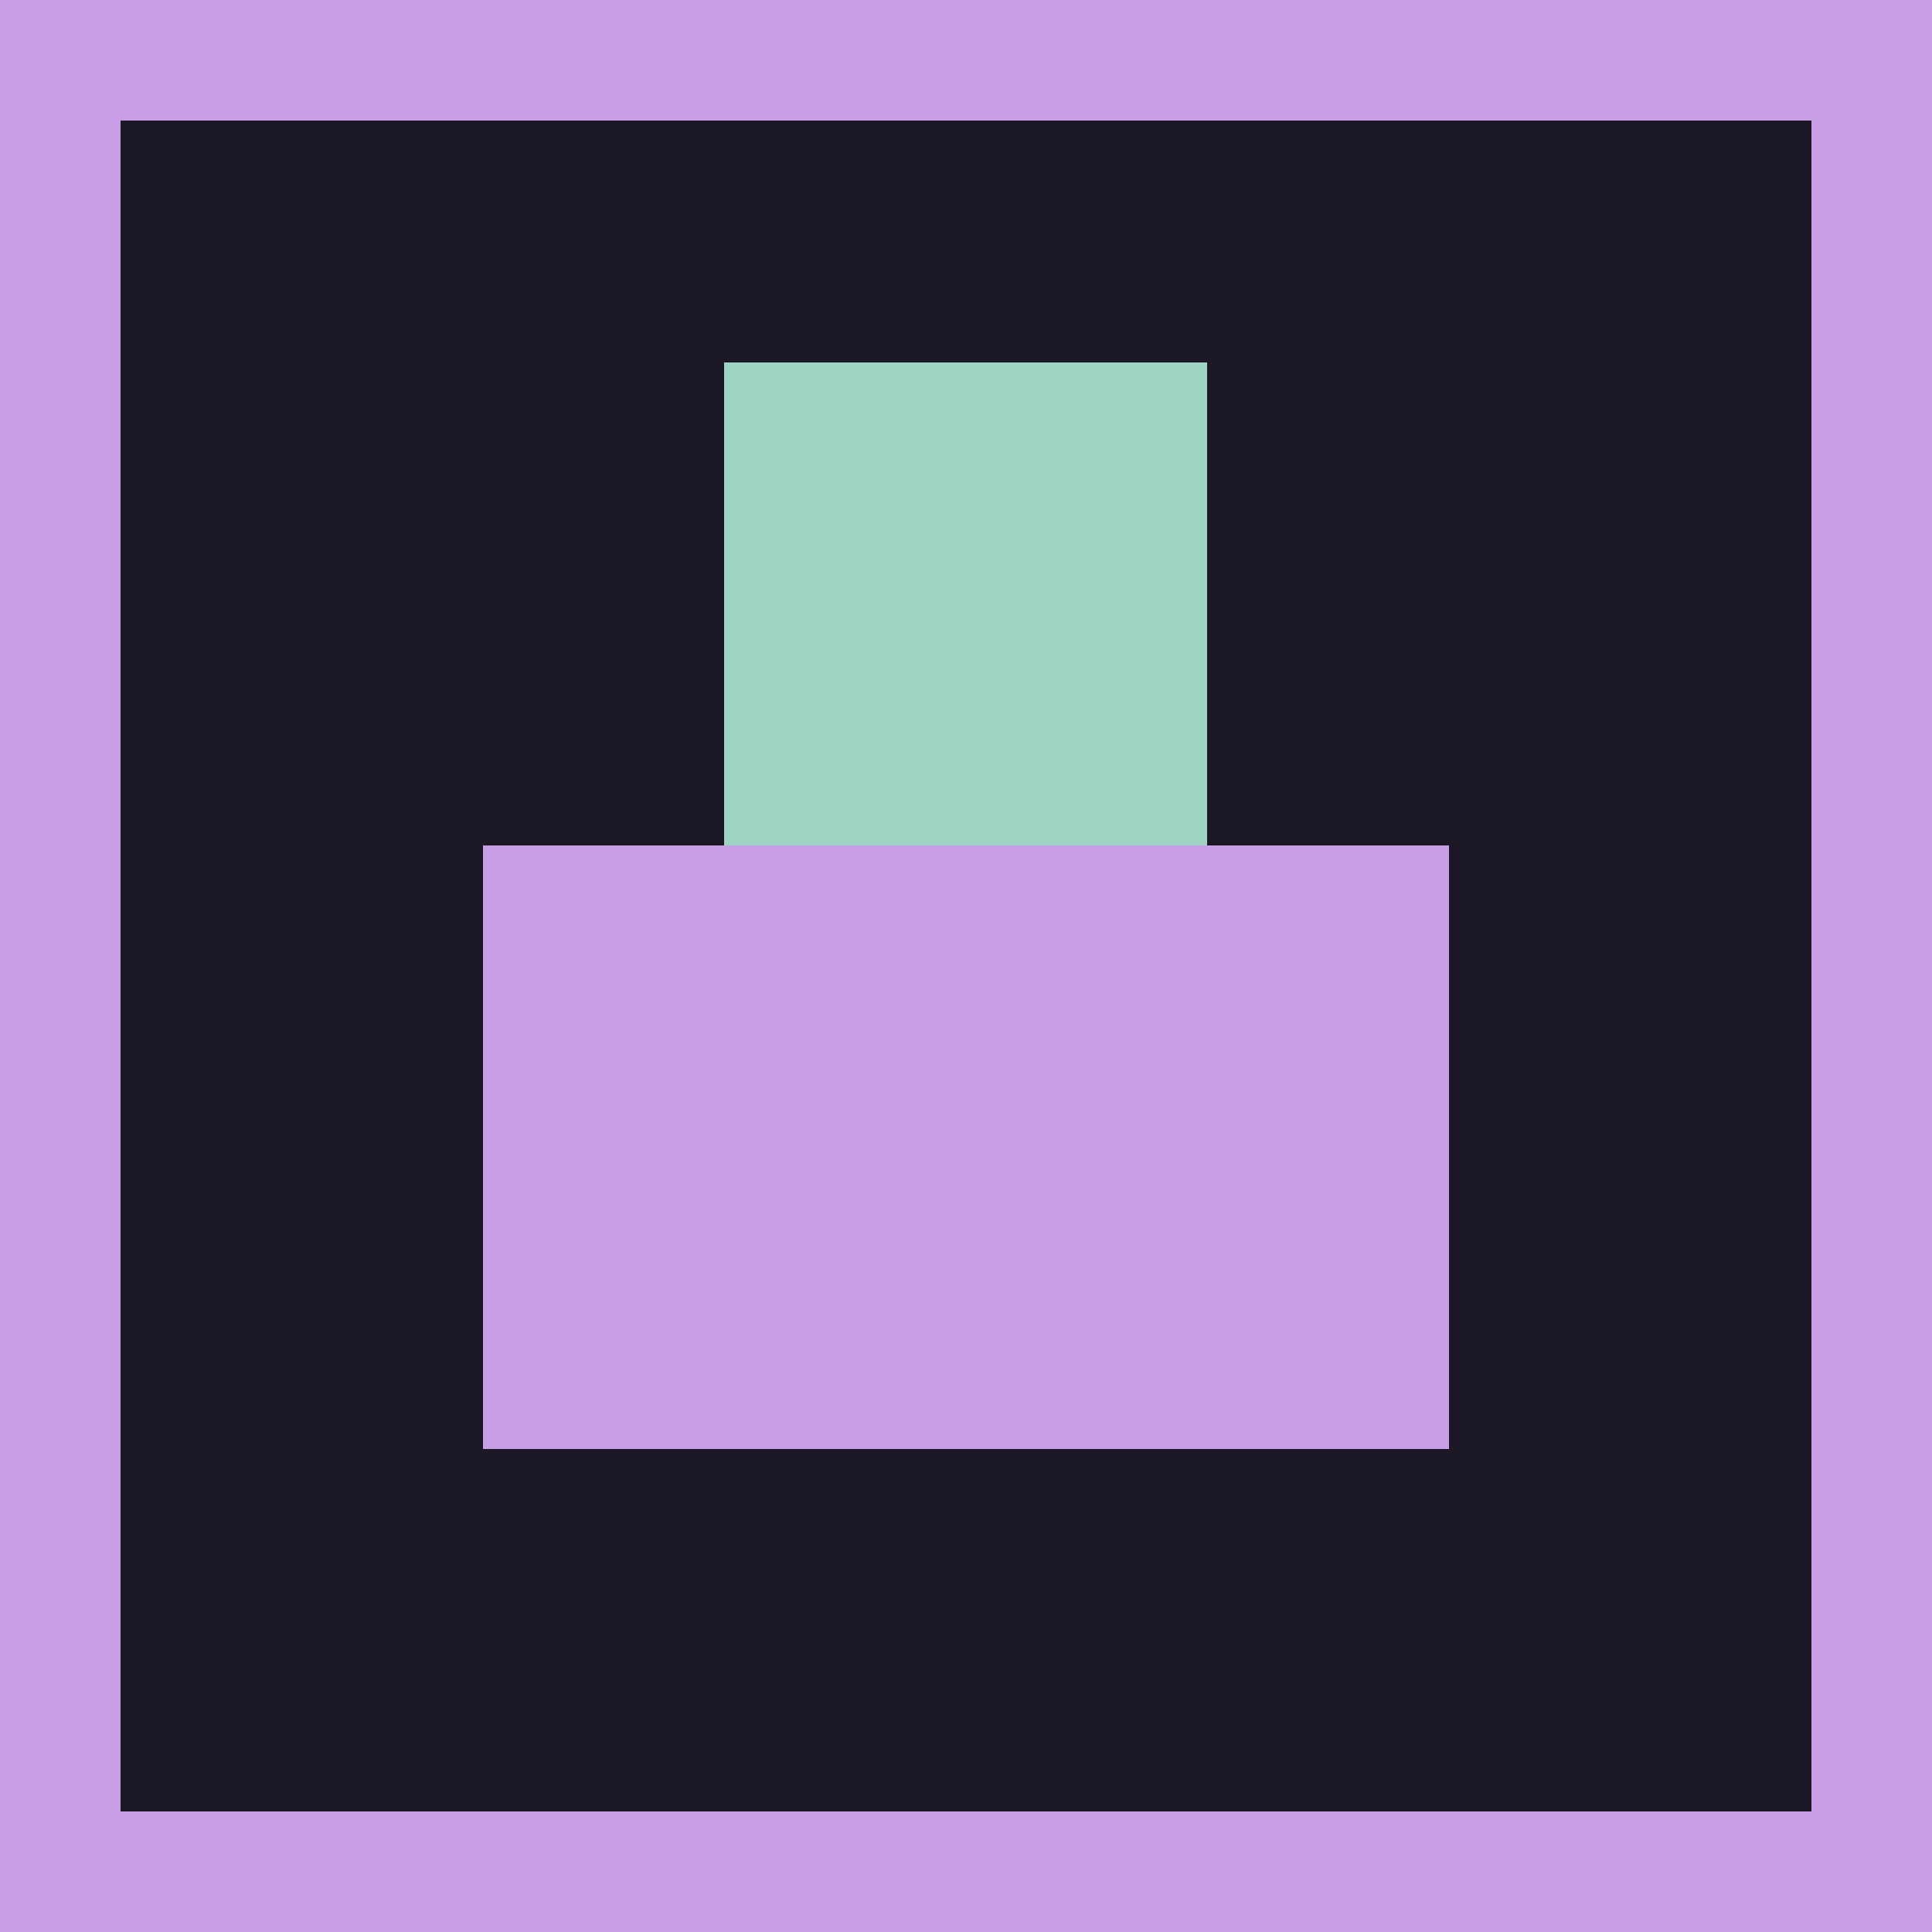
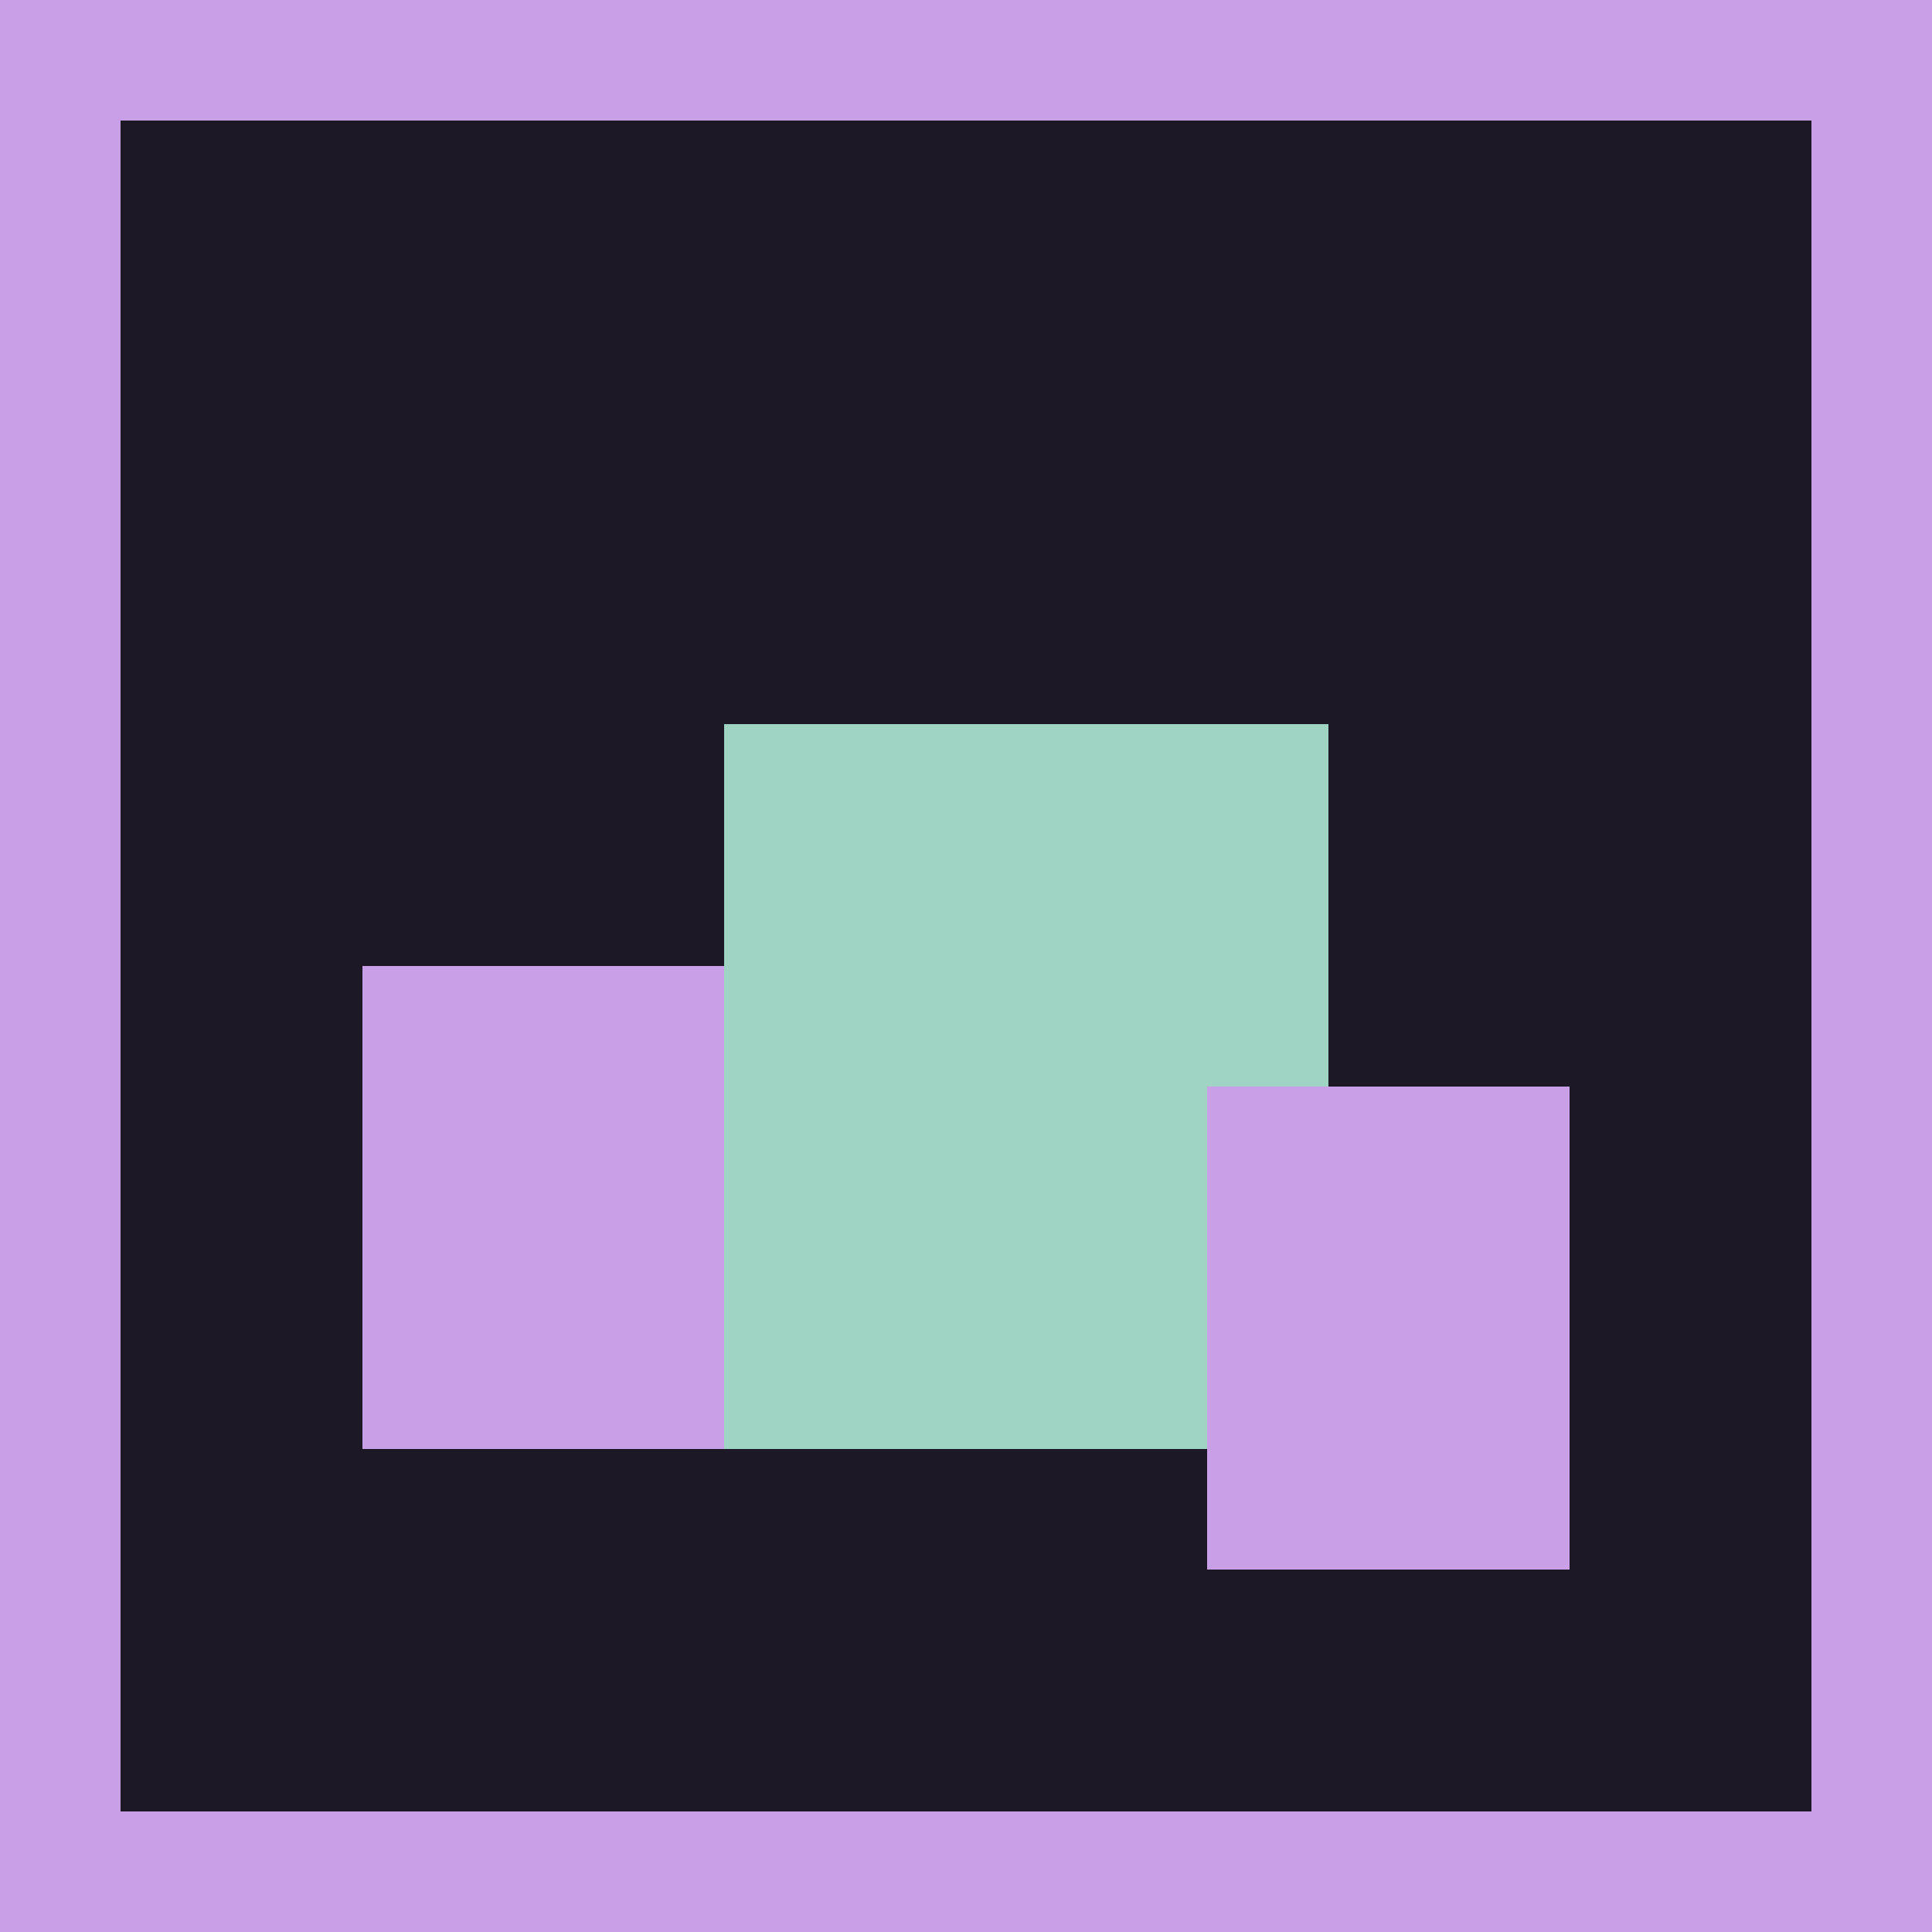
<svg xmlns="http://www.w3.org/2000/svg" viewBox="0 0 32 32" width="32" height="32" shape-rendering="crispEdges" role="img" aria-labelledby="t">
  <rect width="32" height="32" fill="#1d1826" />
  <rect x="1" y="1" width="30" height="30" fill="none" stroke="#c9a0e8" stroke-width="2" />
-   <rect x="8" y="14" width="16" height="10" fill="#c9a0e8" />
-   <rect x="12" y="6" width="8" height="8" fill="#9fd3c4" />
+   <rect x="6" y="16" width="8" height="8" fill="#c9a0e8" />
+   <rect x="12" y="12" width="10" height="12" fill="#9fd3c4" />
+   <rect x="20" y="18" width="6" height="8" fill="#c9a0e8" />
</svg>
